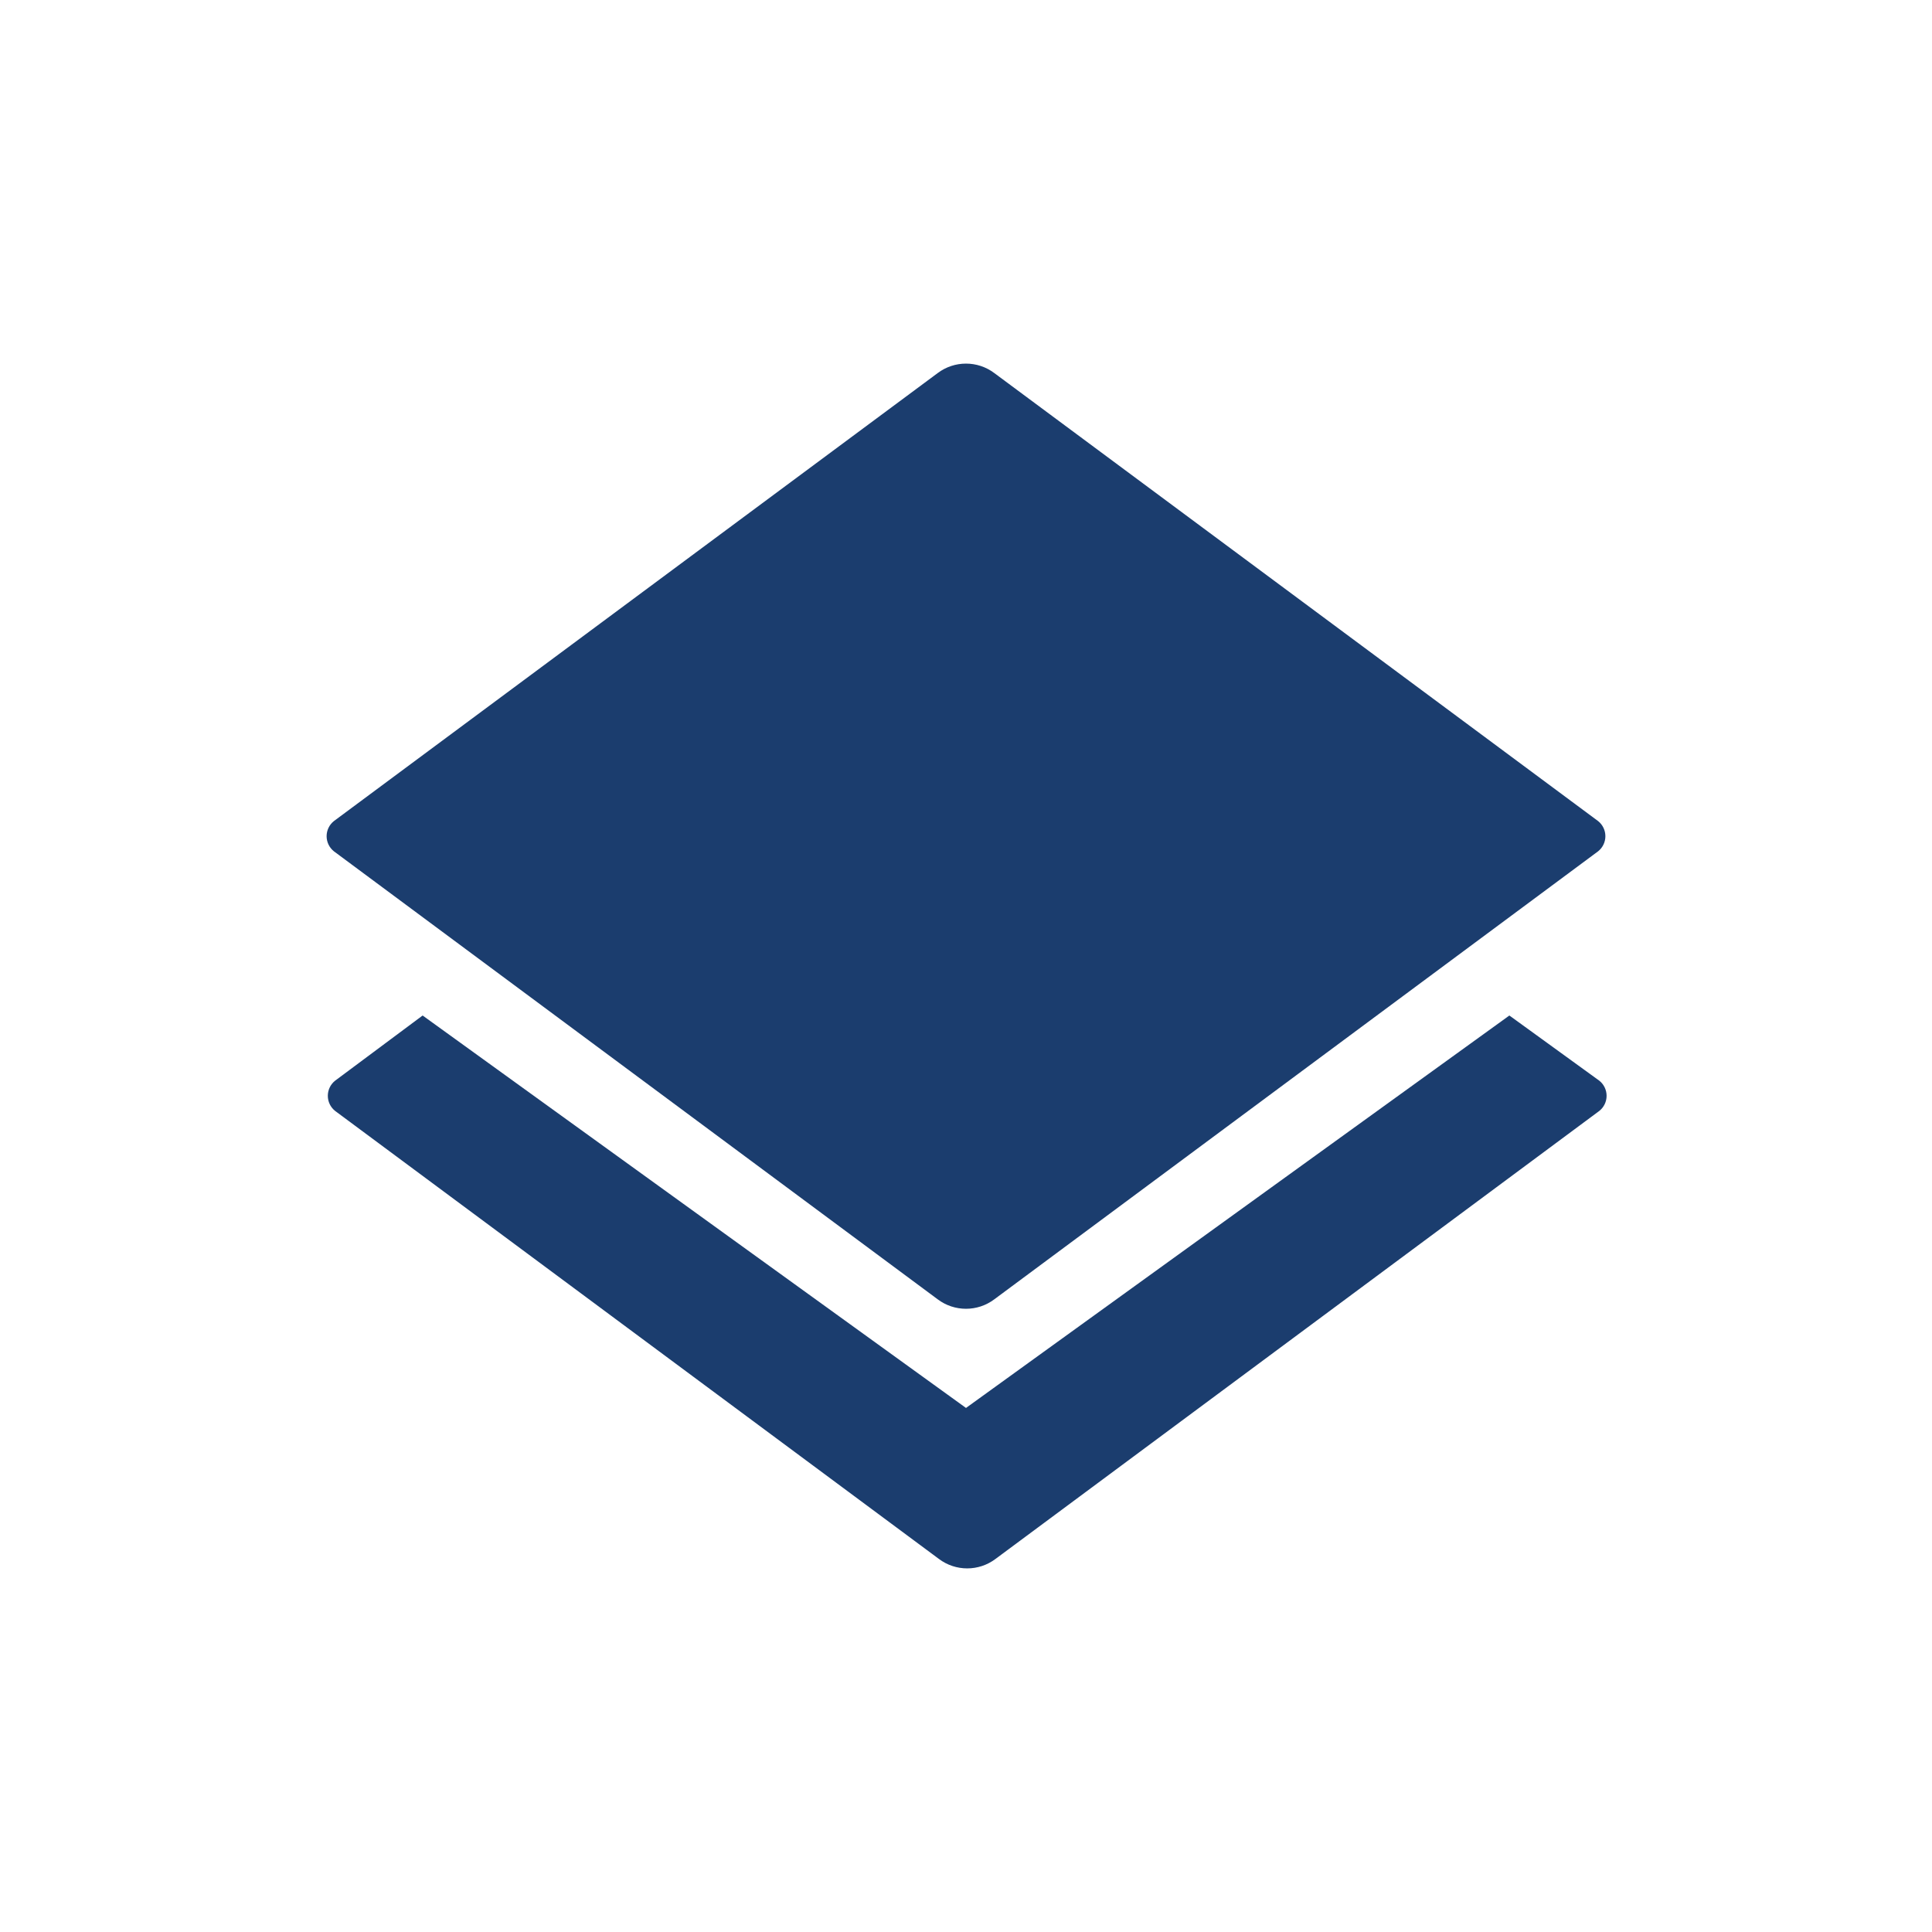
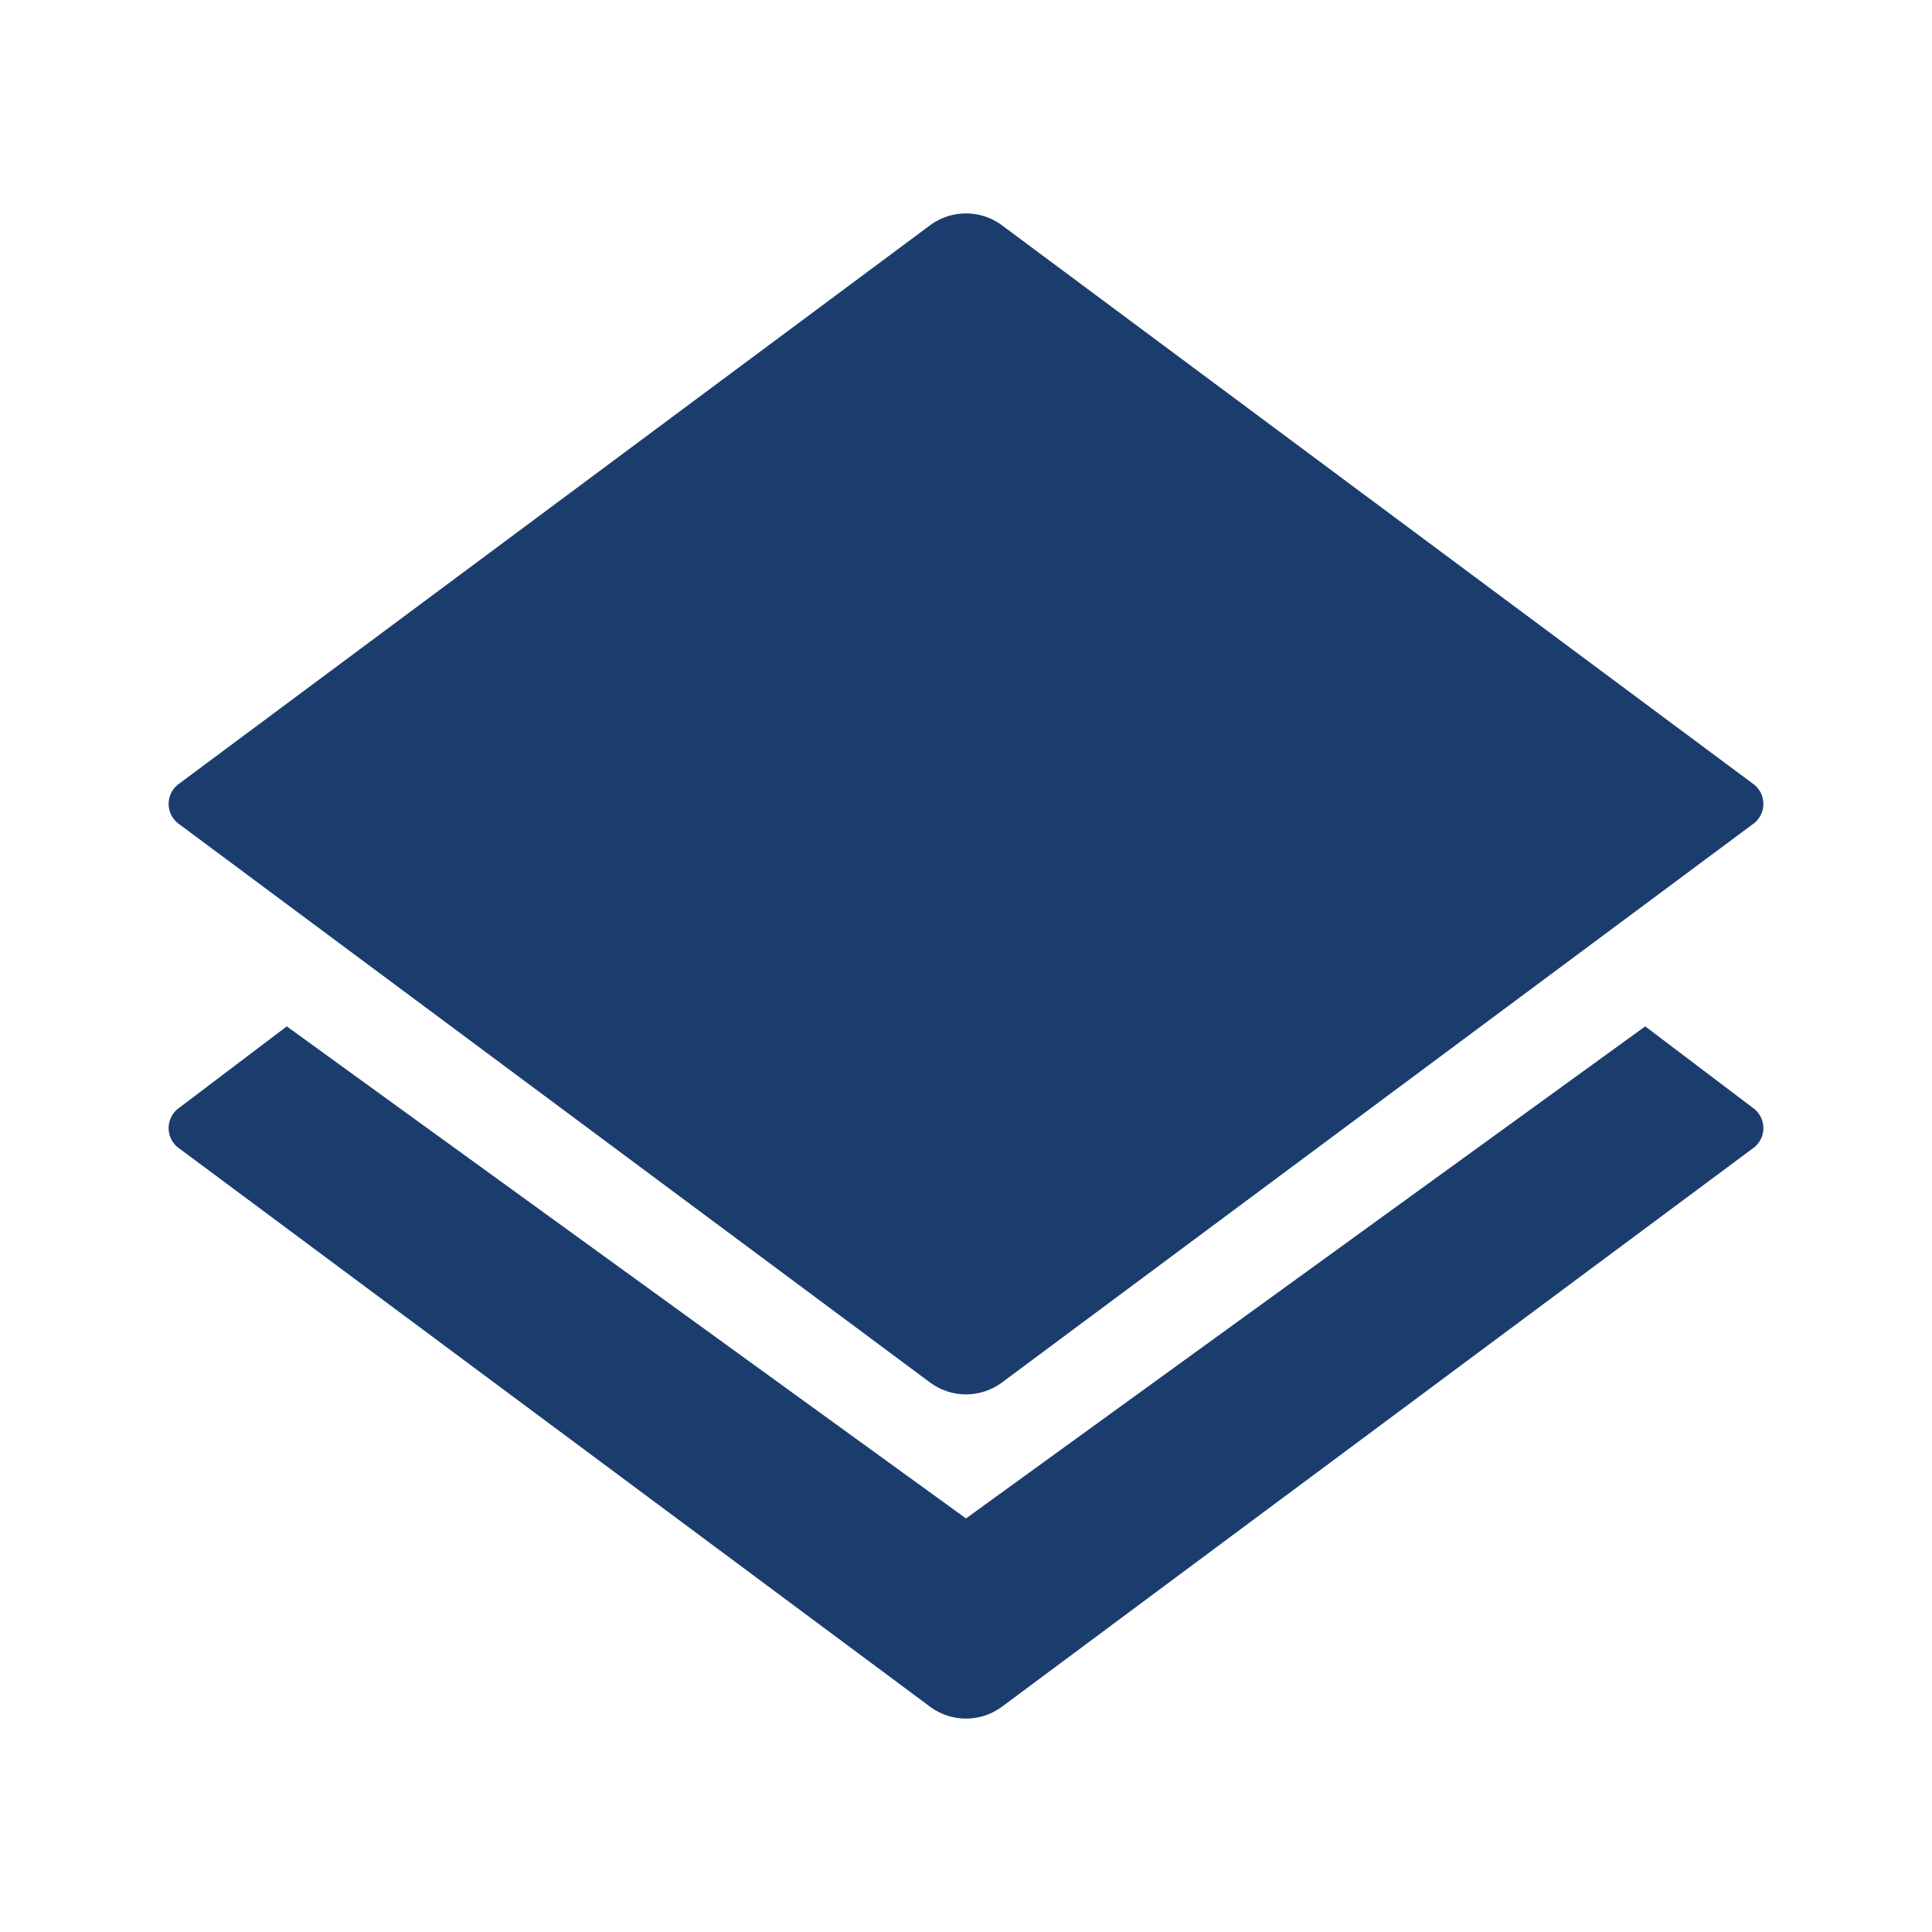
<svg xmlns="http://www.w3.org/2000/svg" viewBox="0 0 32 32">
  <defs>
    <style>
      .a {
        fill: #1b3d6e;
      }
    </style>
  </defs>
  <g>
-     <path class="a" d="M25,16.82l-9,6.5-9-6.5L5.55,17.9a.32.32,0,0,0,0,.5l10,7.42a.78.78,0,0,0,.94,0l10-7.42a.32.32,0,0,0,0-.5Z" />
-     <path class="a" d="M15.53,21.52a.78.78,0,0,0,.94,0l10-7.42a.32.32,0,0,0,0-.5l-10-7.42a.78.78,0,0,0-.94,0l-10,7.42a.32.32,0,0,0,0,.5Z" />
+     <path class="a" d="M27.25,17,16,25.15,4.75,17,2.94,18.37a.41.41,0,0,0,0,.63l12.48,9.28a1,1,0,0,0,1.16,0L29.06,19a.41.41,0,0,0,0-.63Z" />
+     <path class="a" d="M15.42,22.91a1,1,0,0,0,1.16,0l12.48-9.28a.41.41,0,0,0,0-.63L16.58,3.72a1,1,0,0,0-1.16,0L2.94,13a.41.41,0,0,0,0,.63Z" />
  </g>
</svg>
